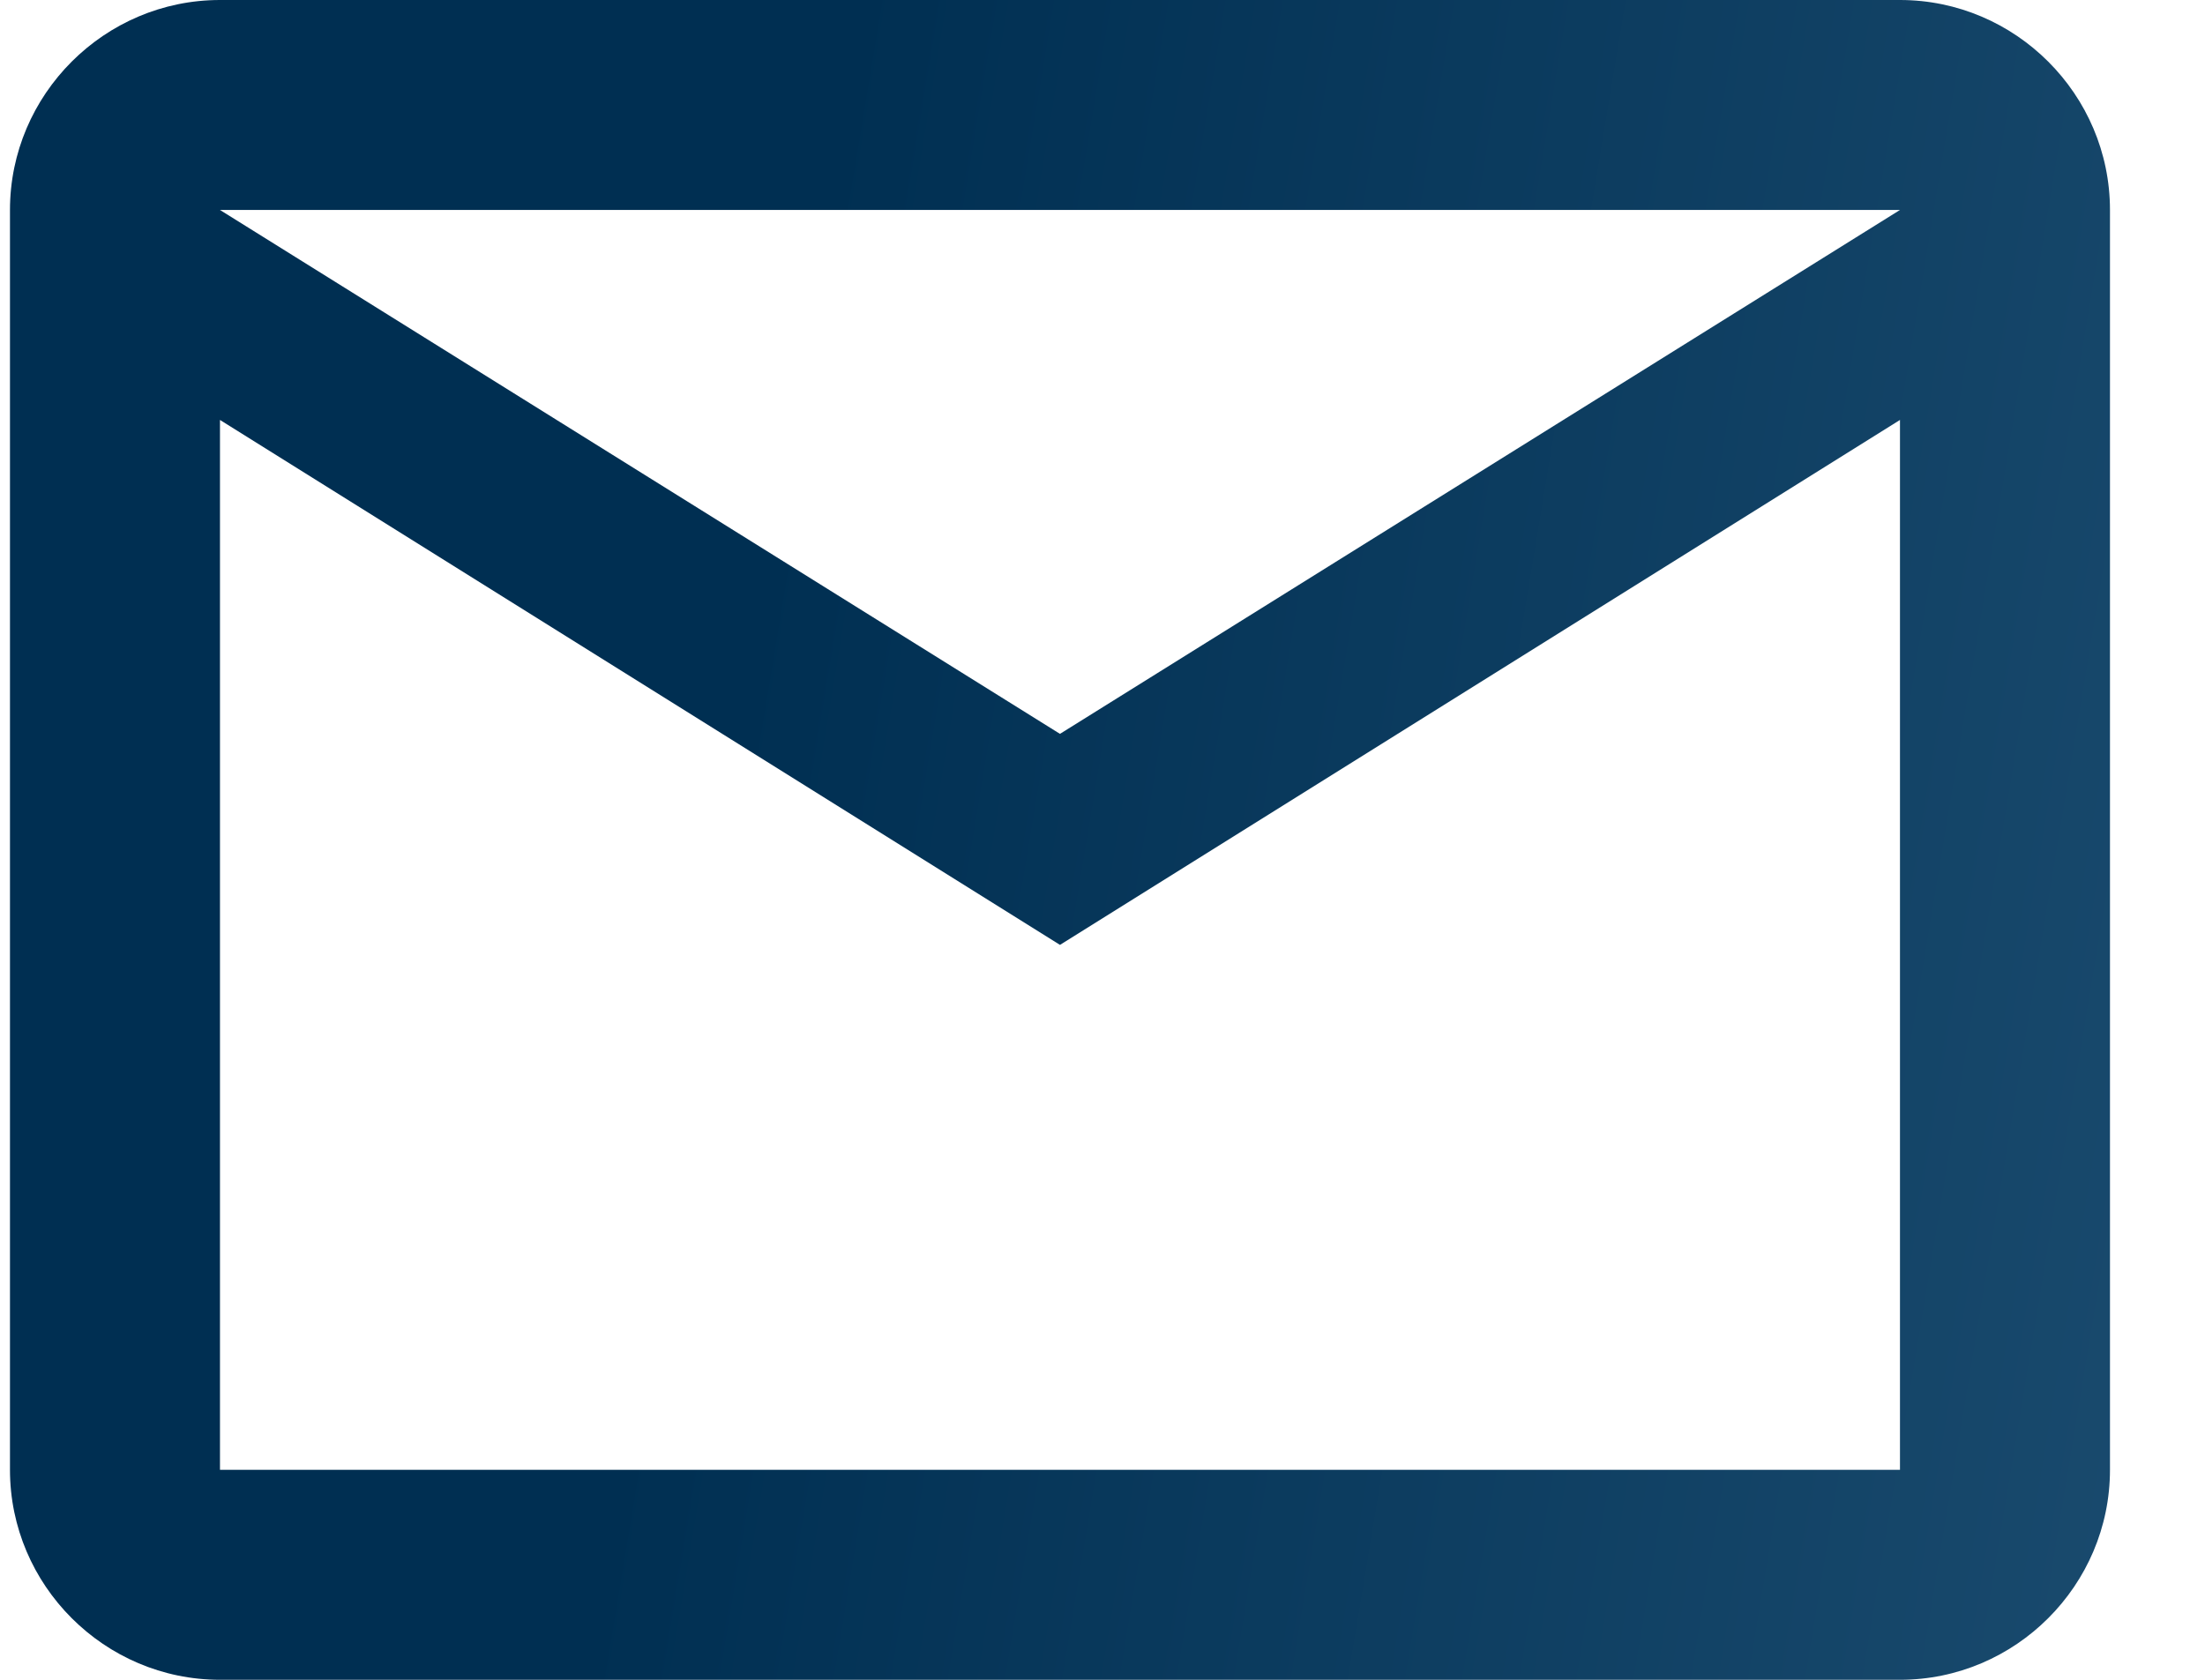
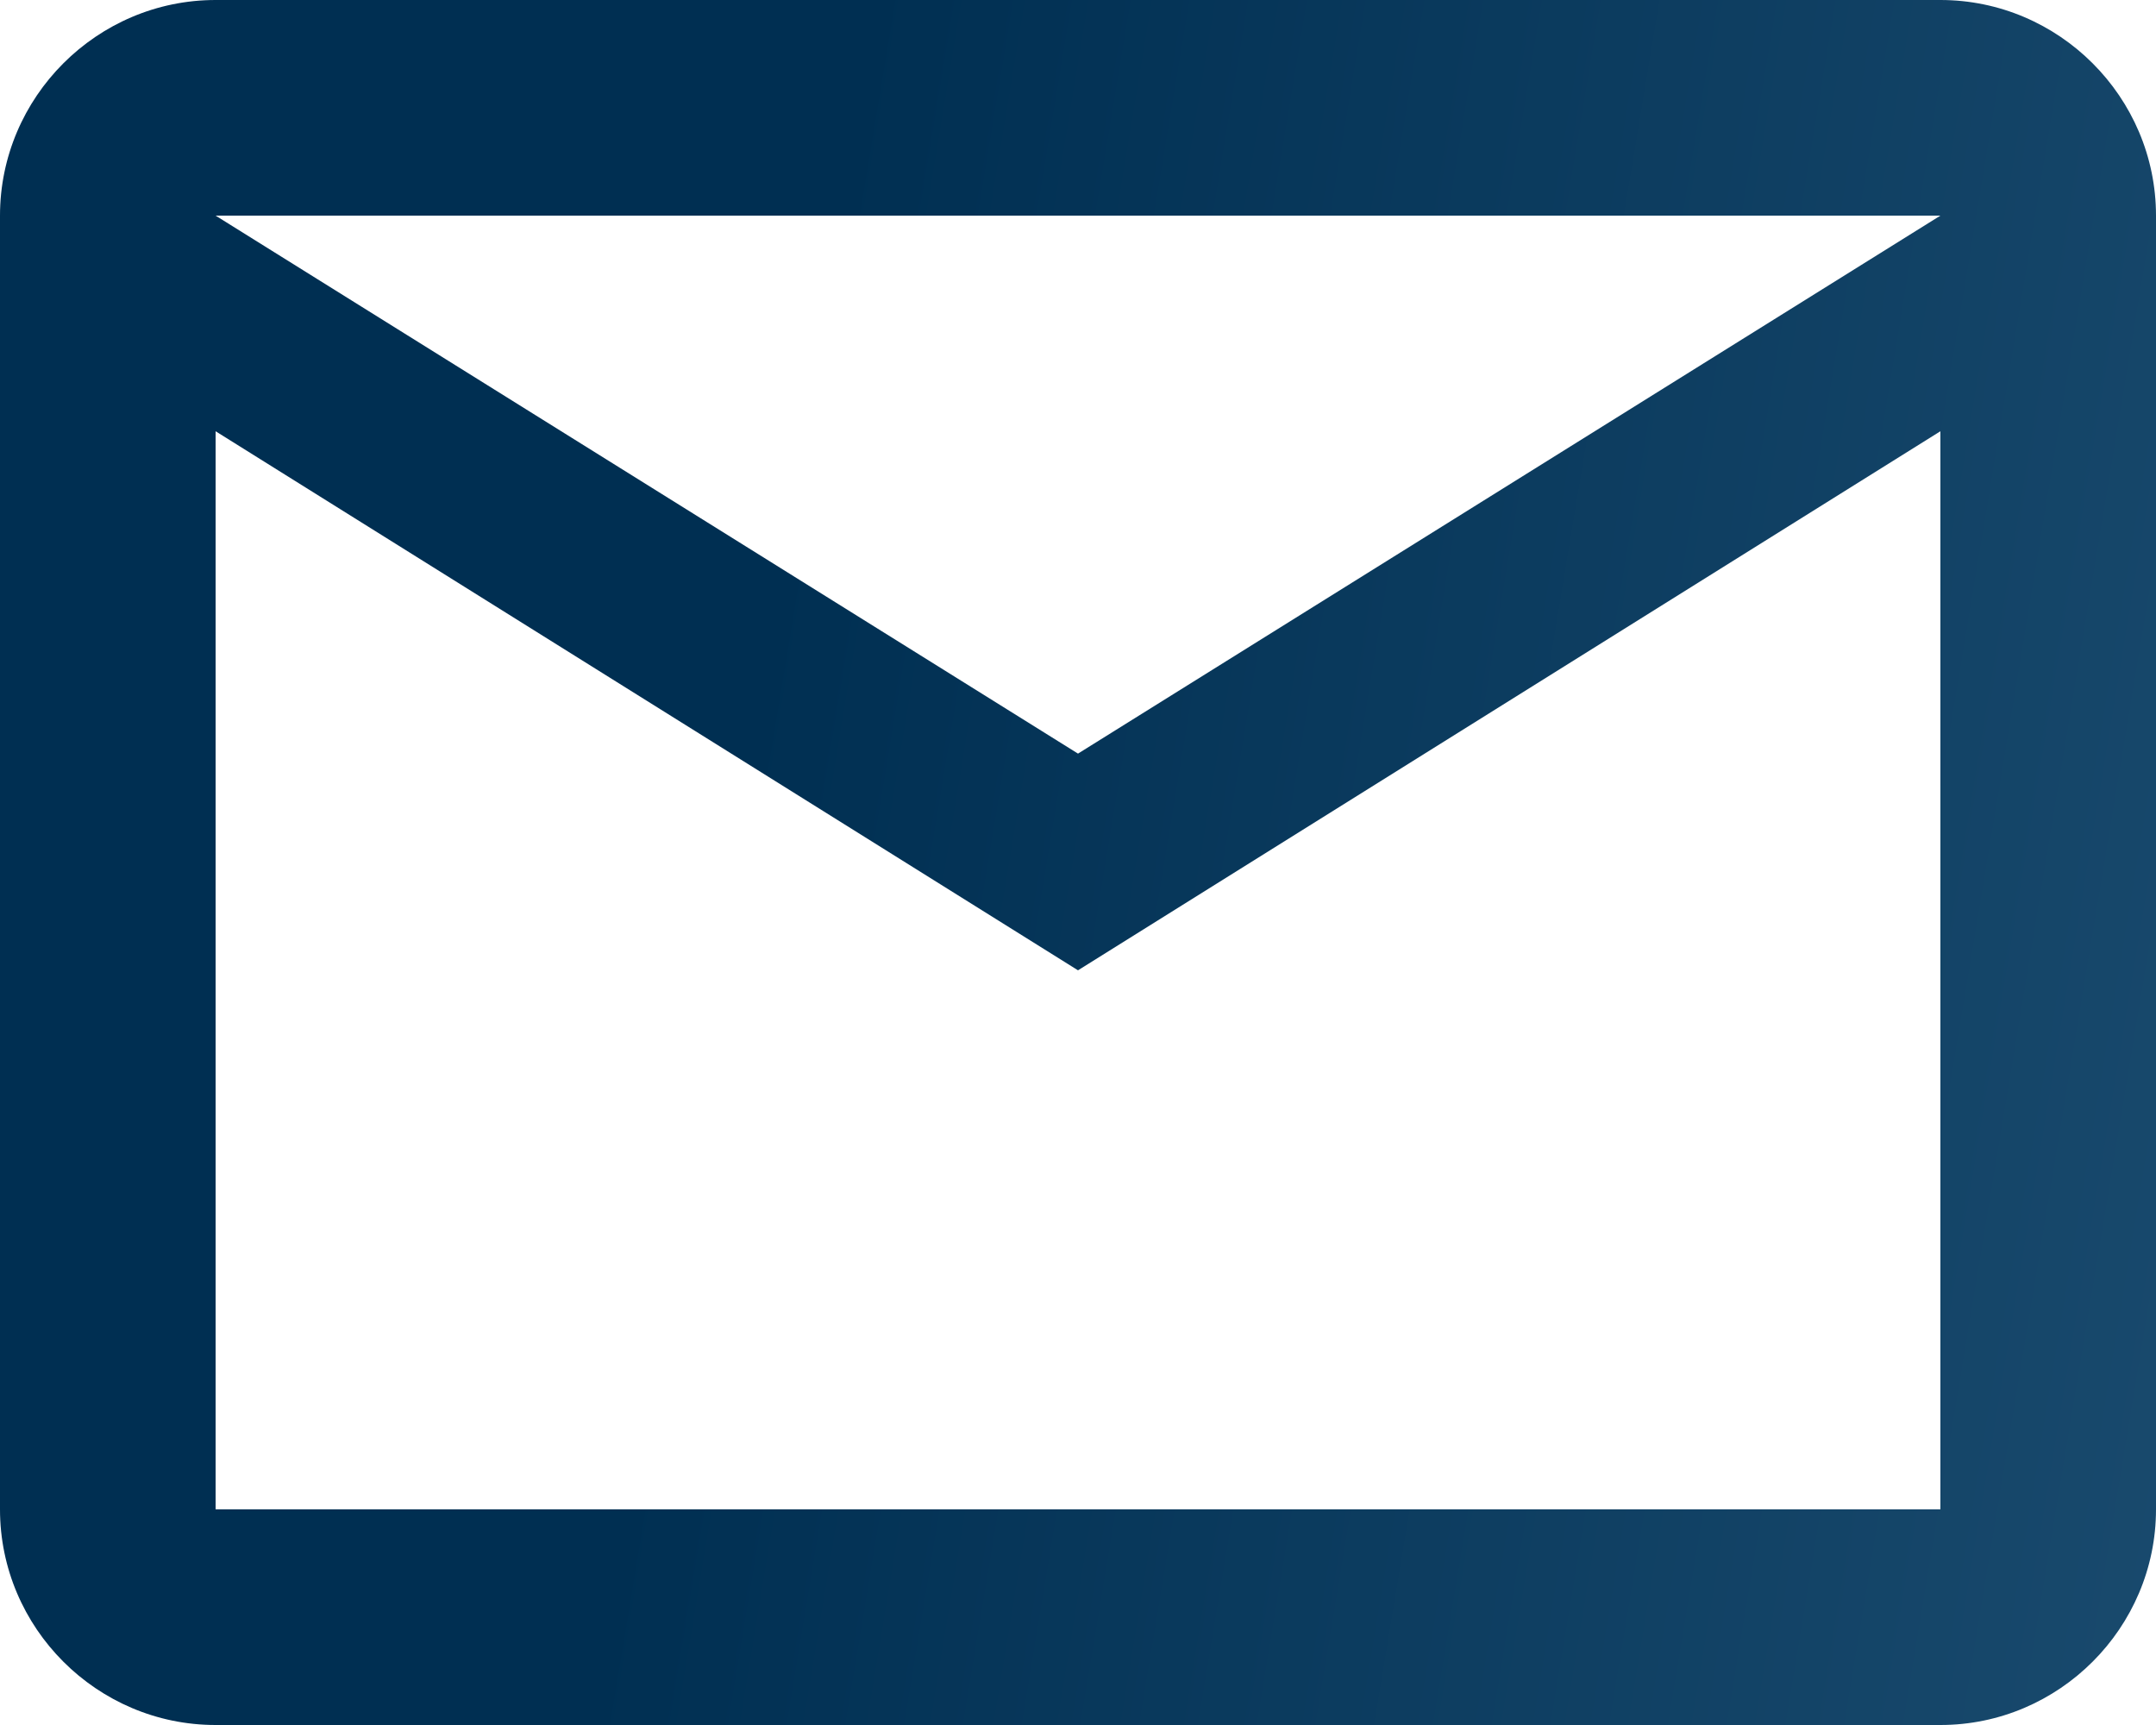
- <svg xmlns="http://www.w3.org/2000/svg" width="21" height="16" viewBox="0 0 21 16" fill="none">
-   <path d="M20.095 2C20.095 0.9 19.195 0 18.095 0H2.095C0.995 0 0.095 0.9 0.095 2V14C0.095 15.1 0.995 16 2.095 16H18.095C19.195 16 20.095 15.1 20.095 14V2ZM18.095 2L10.095 6.99L2.095 2H18.095ZM18.095 14H2.095V4L10.095 9L18.095 4V14Z" fill="url(#paint0_linear_115_7246)" />
+ <svg xmlns="http://www.w3.org/2000/svg" width="20" height="16" viewBox="0 0 20 16" fill="none">
+   <path d="M20 2C20 0.9 19.1 0 18 0H2C0.9 0 0 0.9 0 2V14C0 15.1 0.9 16 2 16H18C19.1 16 20 15.1 20 14V2ZM18 2L10 6.99L2 2H18ZM18 14H2V4L10 9L18 4V14Z" fill="url(#paint0_linear_123_3877)" />
  <defs>
-     <linearGradient id="paint0_linear_115_7246" x1="8.451" y1="-1.92" x2="37.082" y2="2.819" gradientUnits="userSpaceOnUse">
+     <linearGradient id="paint0_linear_123_3877" x1="8.356" y1="-1.92" x2="36.987" y2="2.819" gradientUnits="userSpaceOnUse">
      <stop stop-color="#002F52" />
      <stop offset="1" stop-color="#326589" />
    </linearGradient>
  </defs>
</svg>
